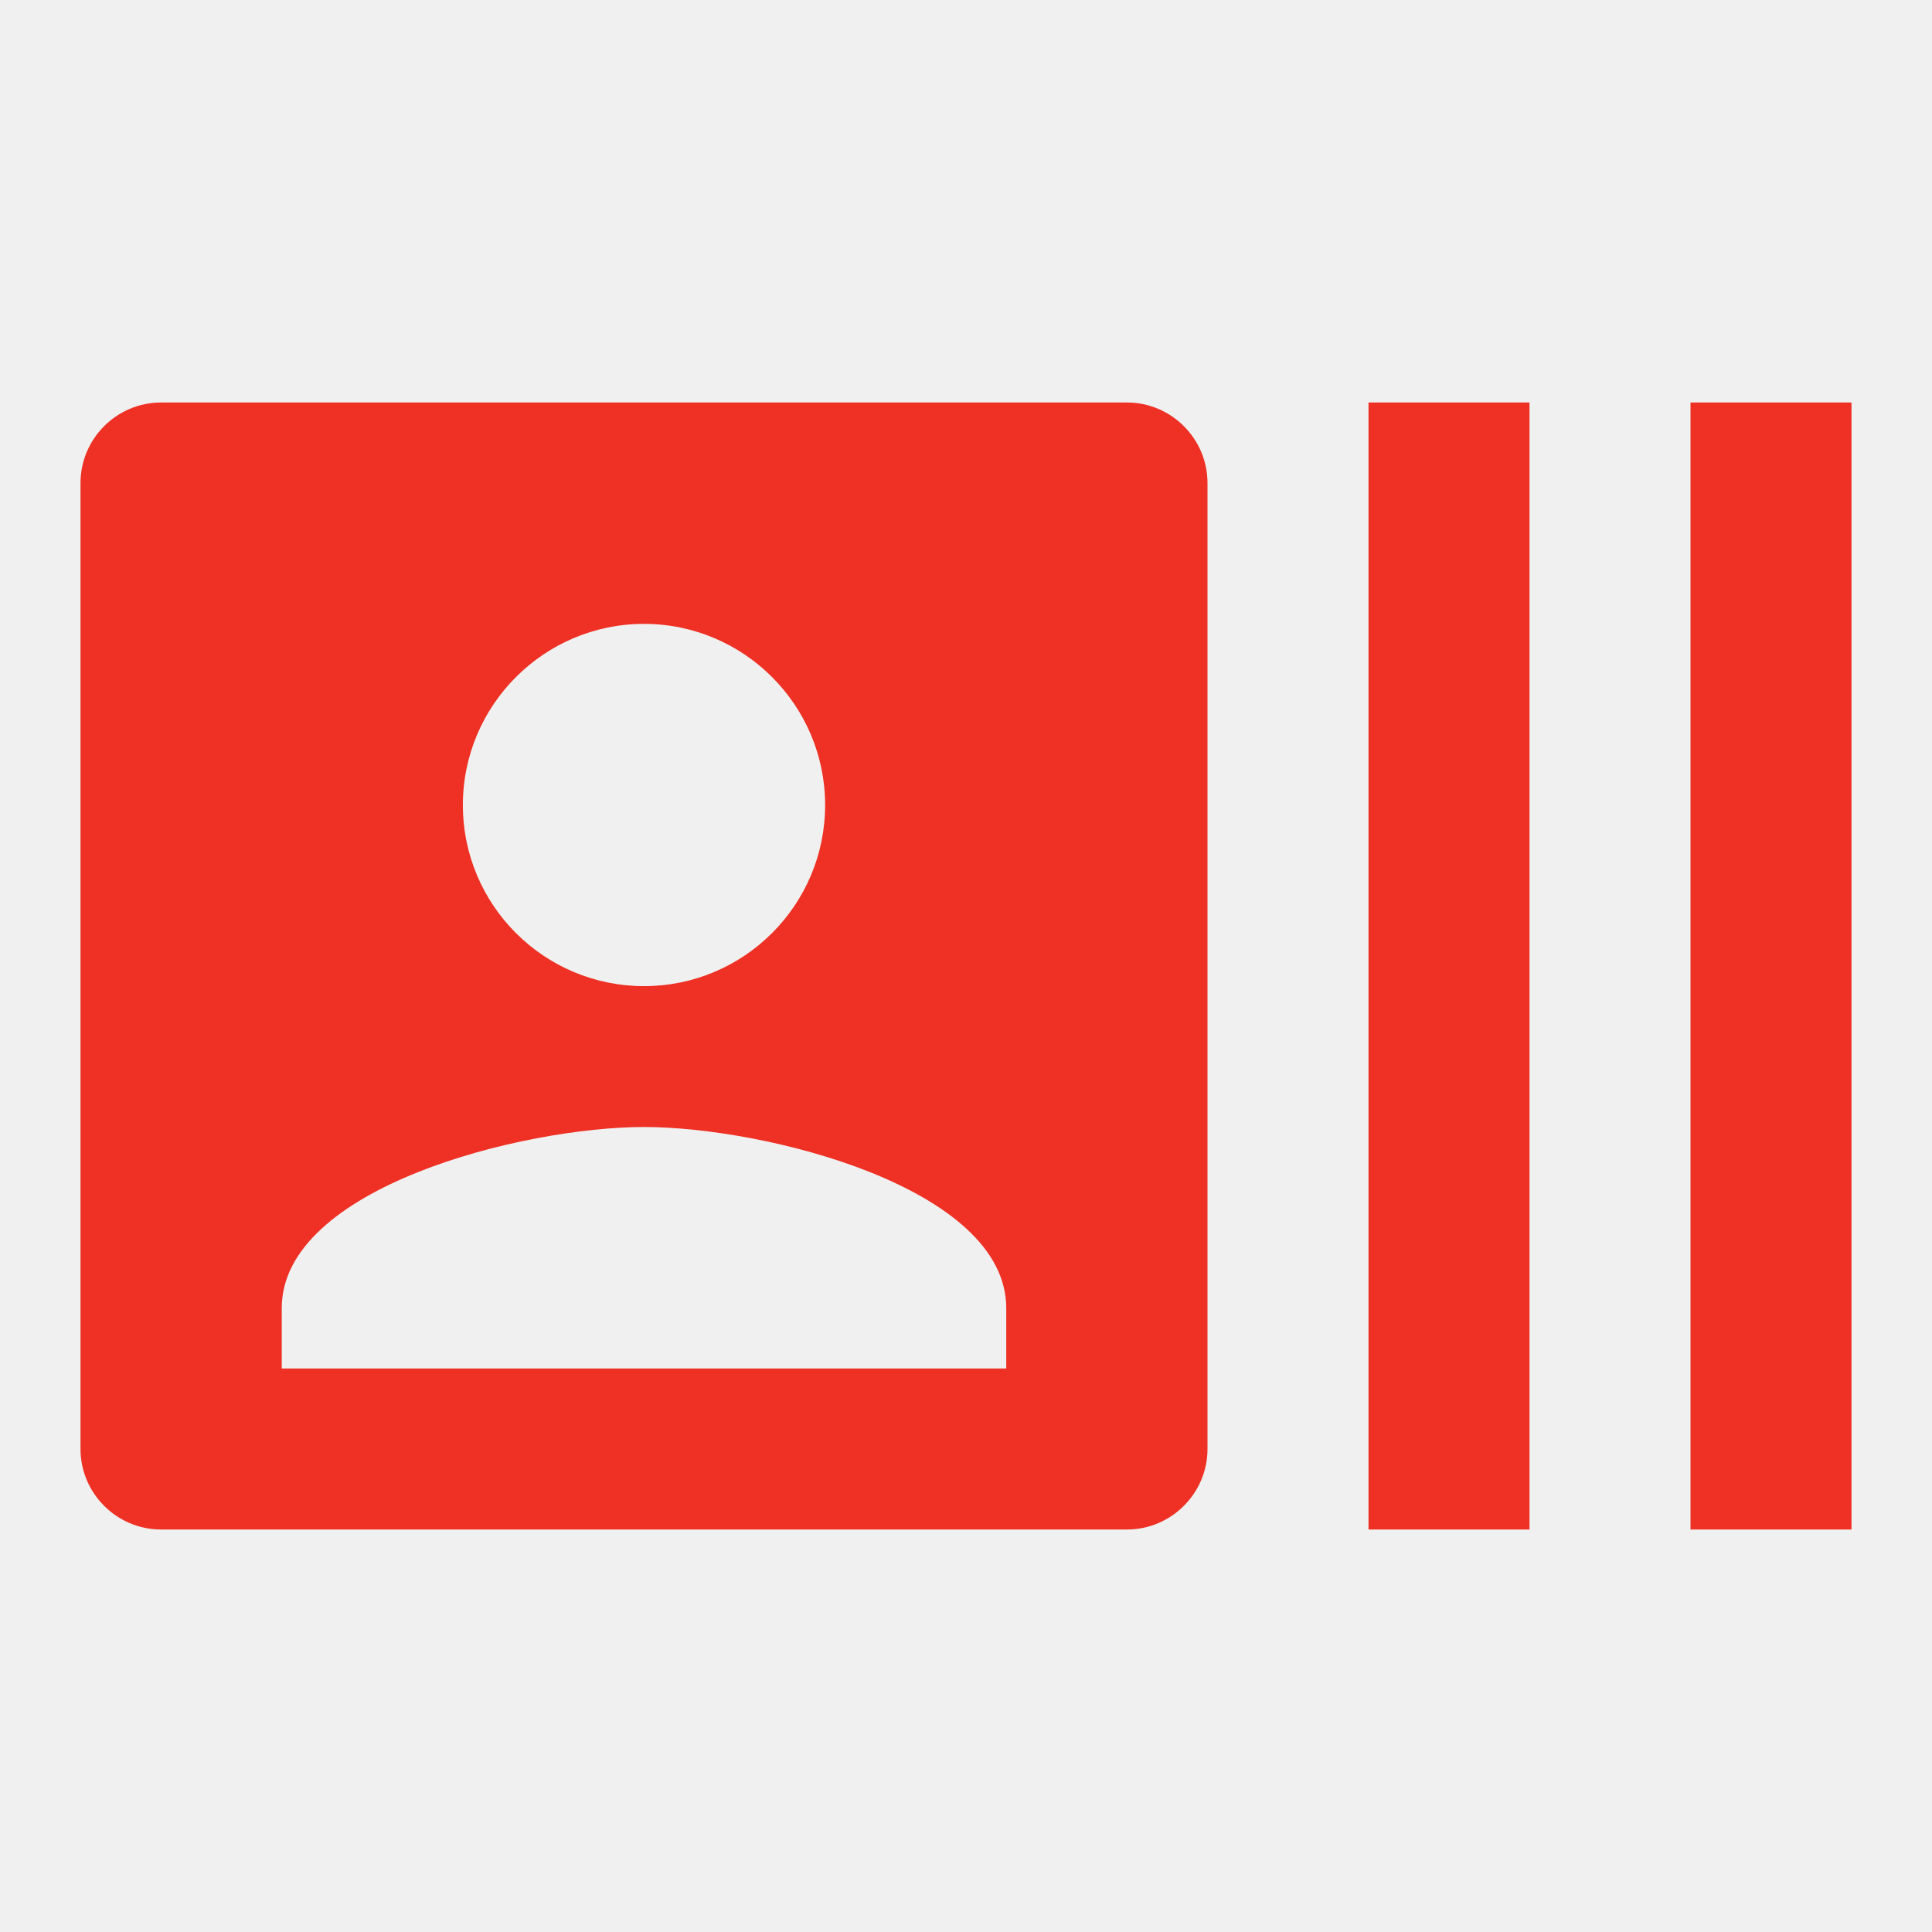
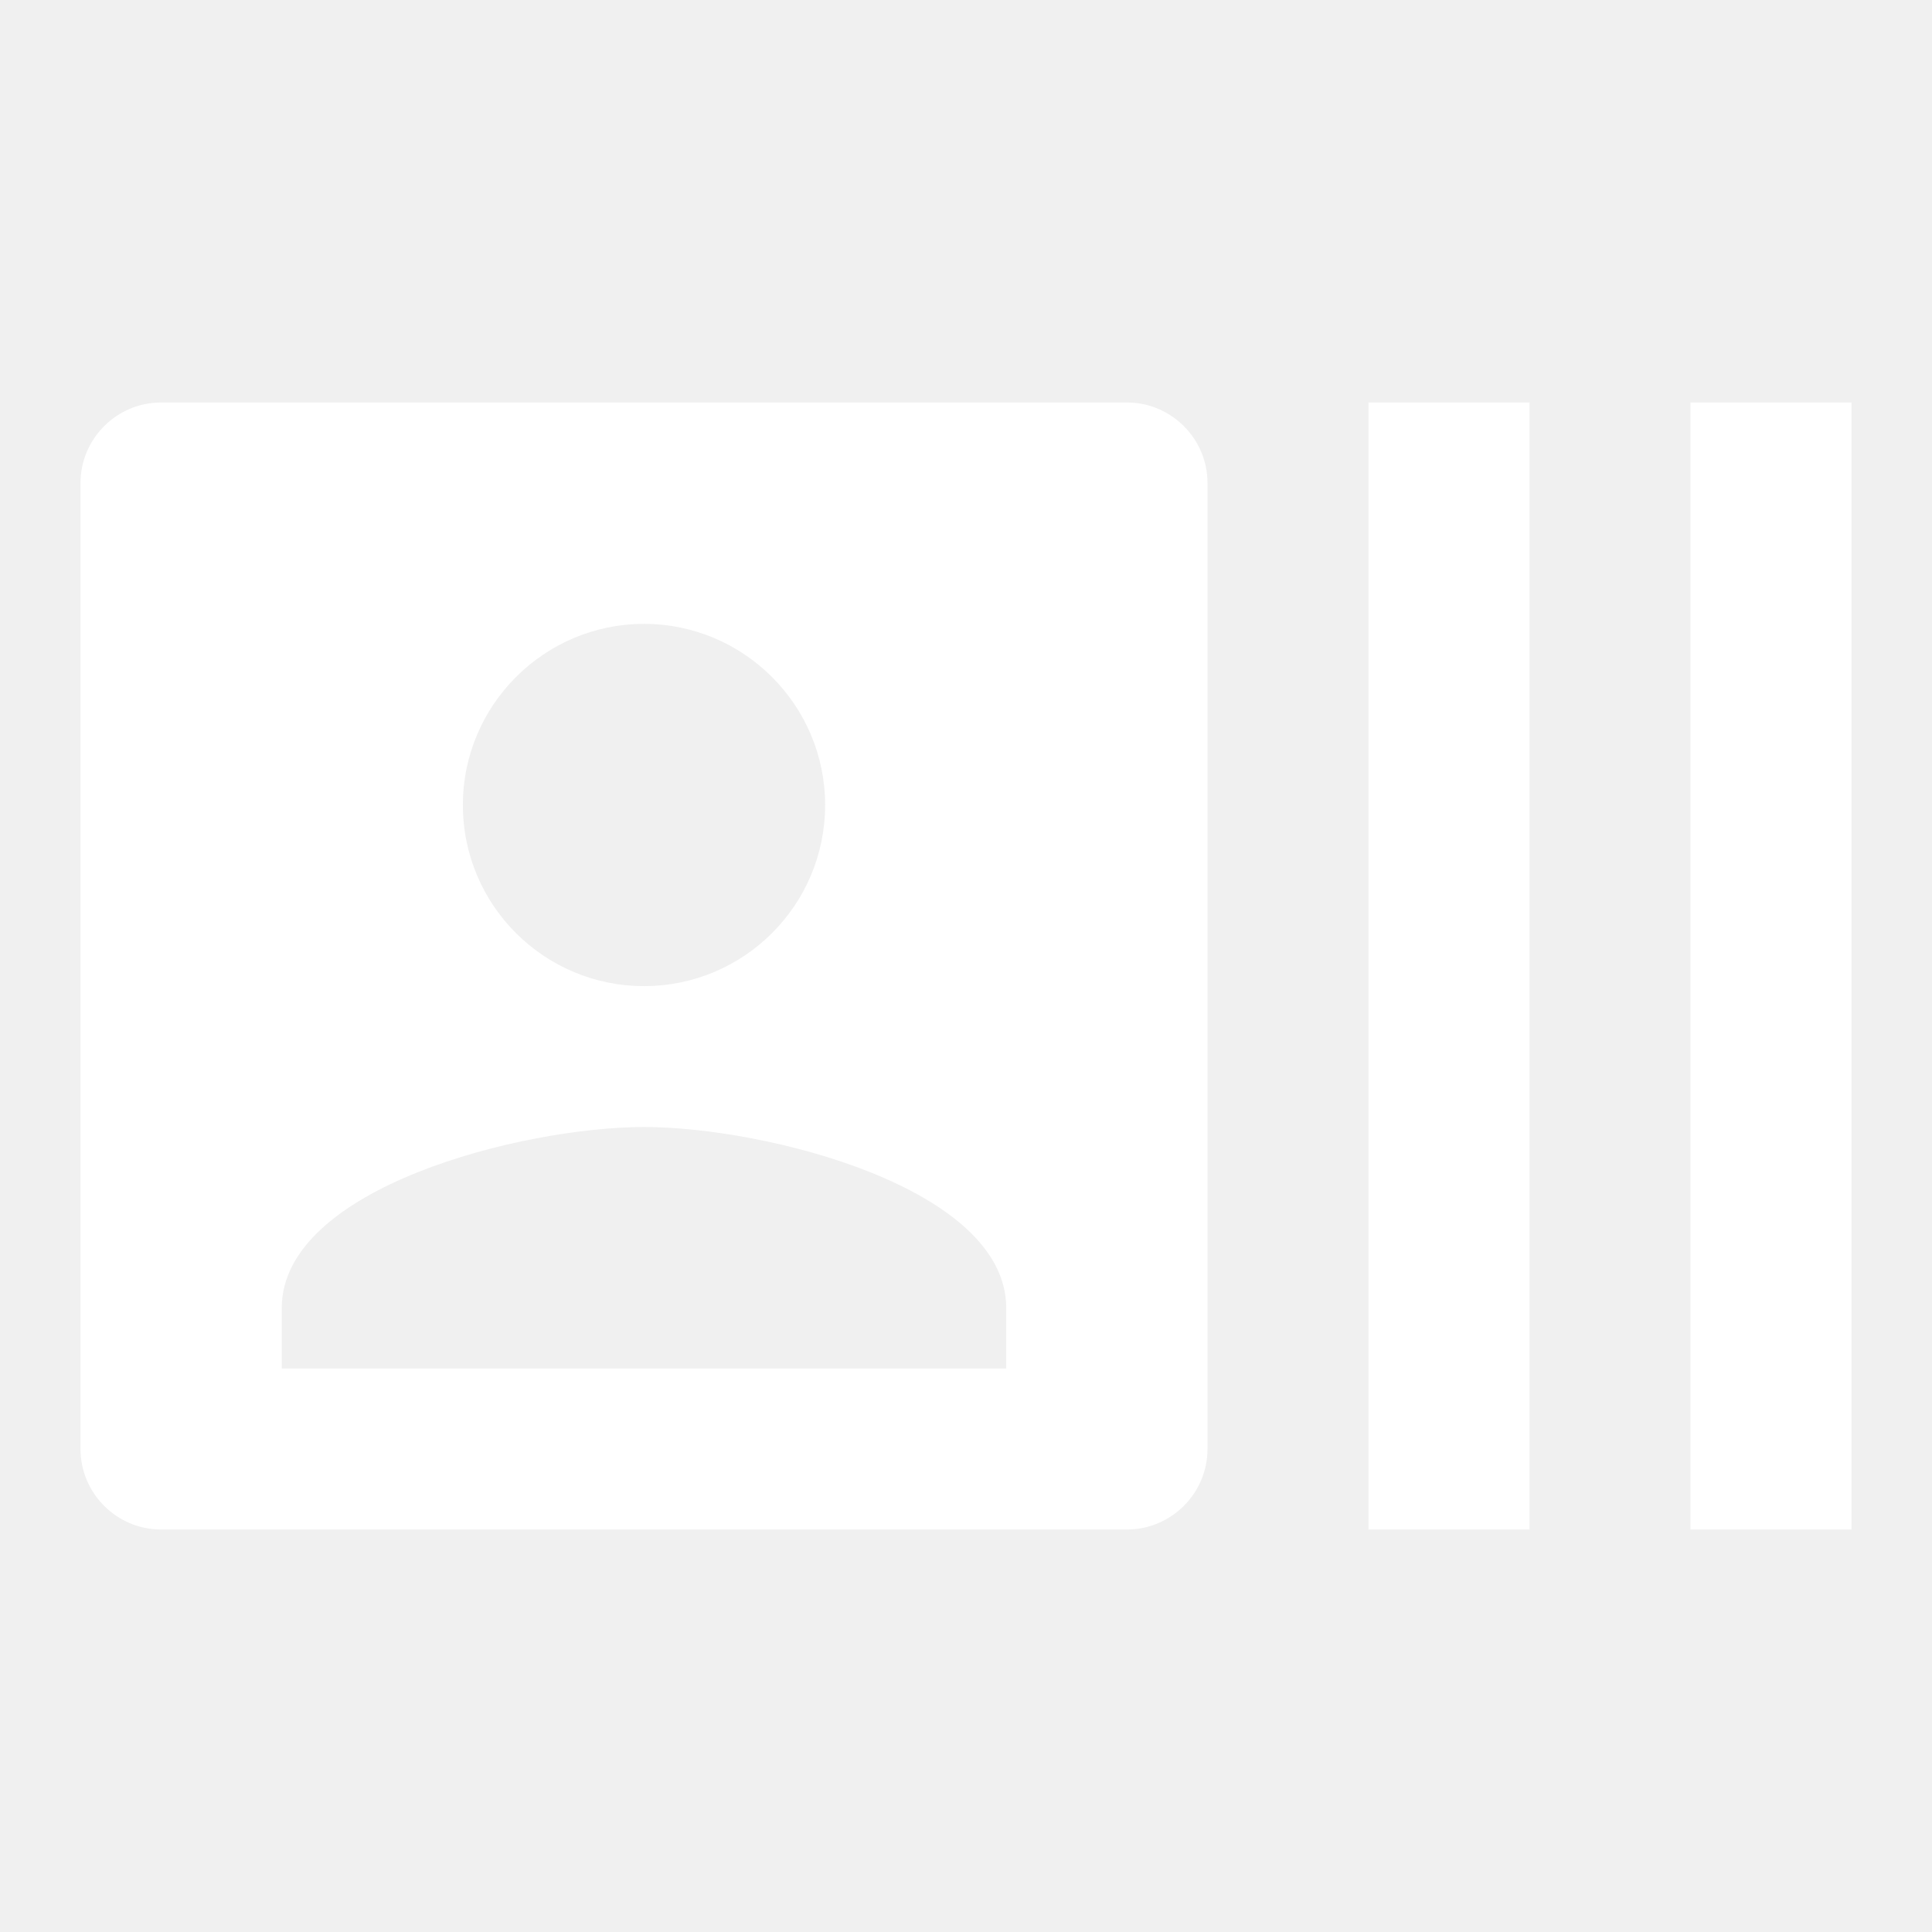
<svg xmlns="http://www.w3.org/2000/svg" width="48" height="48" viewBox="0 0 48 48">
  <path d="M0 0h48v48H0z" fill="none" />
-   <path fill="#ee3124" d="M42 10v28h4V10h-4zm-8 28h4V10h-4v28zm-6-28H4c-1.1 0-2 .9-2 2v24c0 1.1.9 2 2 2h24c1.1 0 2-.9 2-2V12c0-1.1-.9-2-2-2zm-12 5.5c2.48 0 4.5 2.02 4.5 4.5 0 2.49-2.02 4.5-4.5 4.5s-4.5-2.01-4.5-4.5c0-2.48 2.02-4.5 4.5-4.5zM25 34H7v-1.5c0-3 6-4.5 9-4.5s9 1.5 9 4.5V34z" />
+   <path fill="#fff" d="M42 10v28h4V10h-4zm-8 28h4V10h-4v28zm-6-28H4c-1.1 0-2 .9-2 2v24c0 1.1.9 2 2 2h24c1.1 0 2-.9 2-2V12c0-1.1-.9-2-2-2zm-12 5.5c2.48 0 4.5 2.02 4.5 4.5 0 2.49-2.02 4.5-4.5 4.5s-4.5-2.01-4.5-4.5c0-2.48 2.02-4.5 4.5-4.5zM25 34H7v-1.5c0-3 6-4.5 9-4.5s9 1.5 9 4.5V34z" />
</svg>
